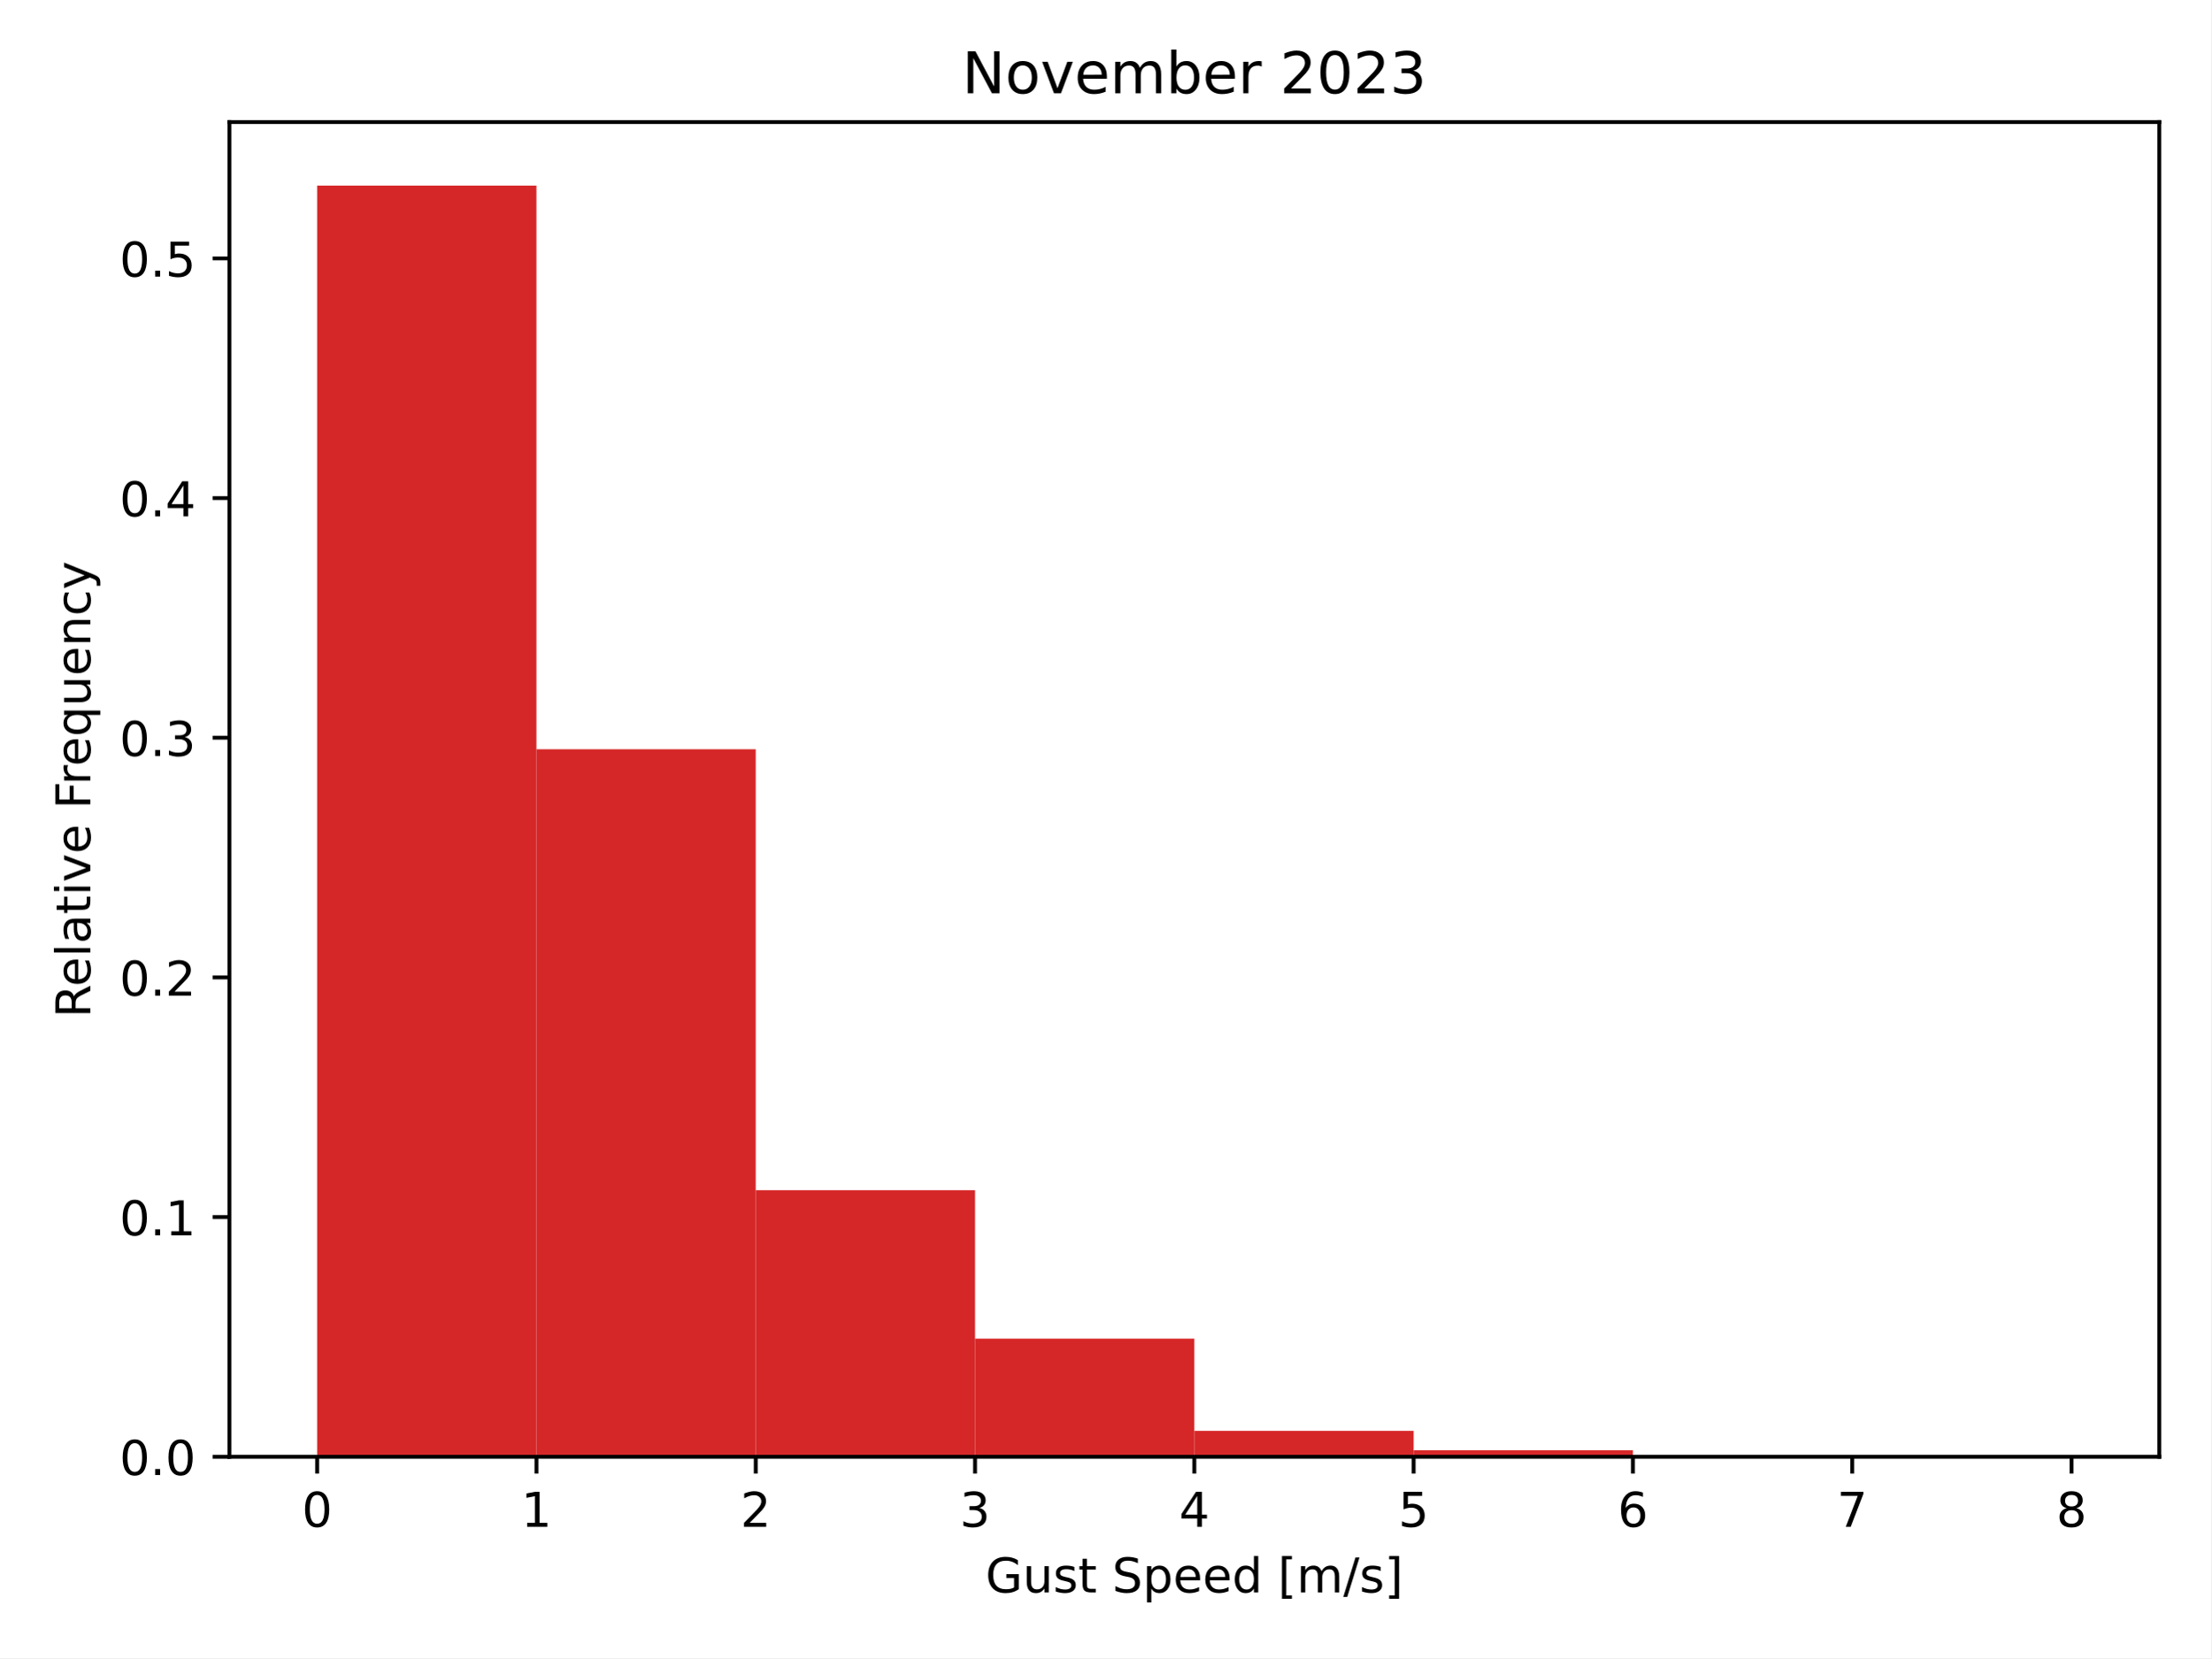
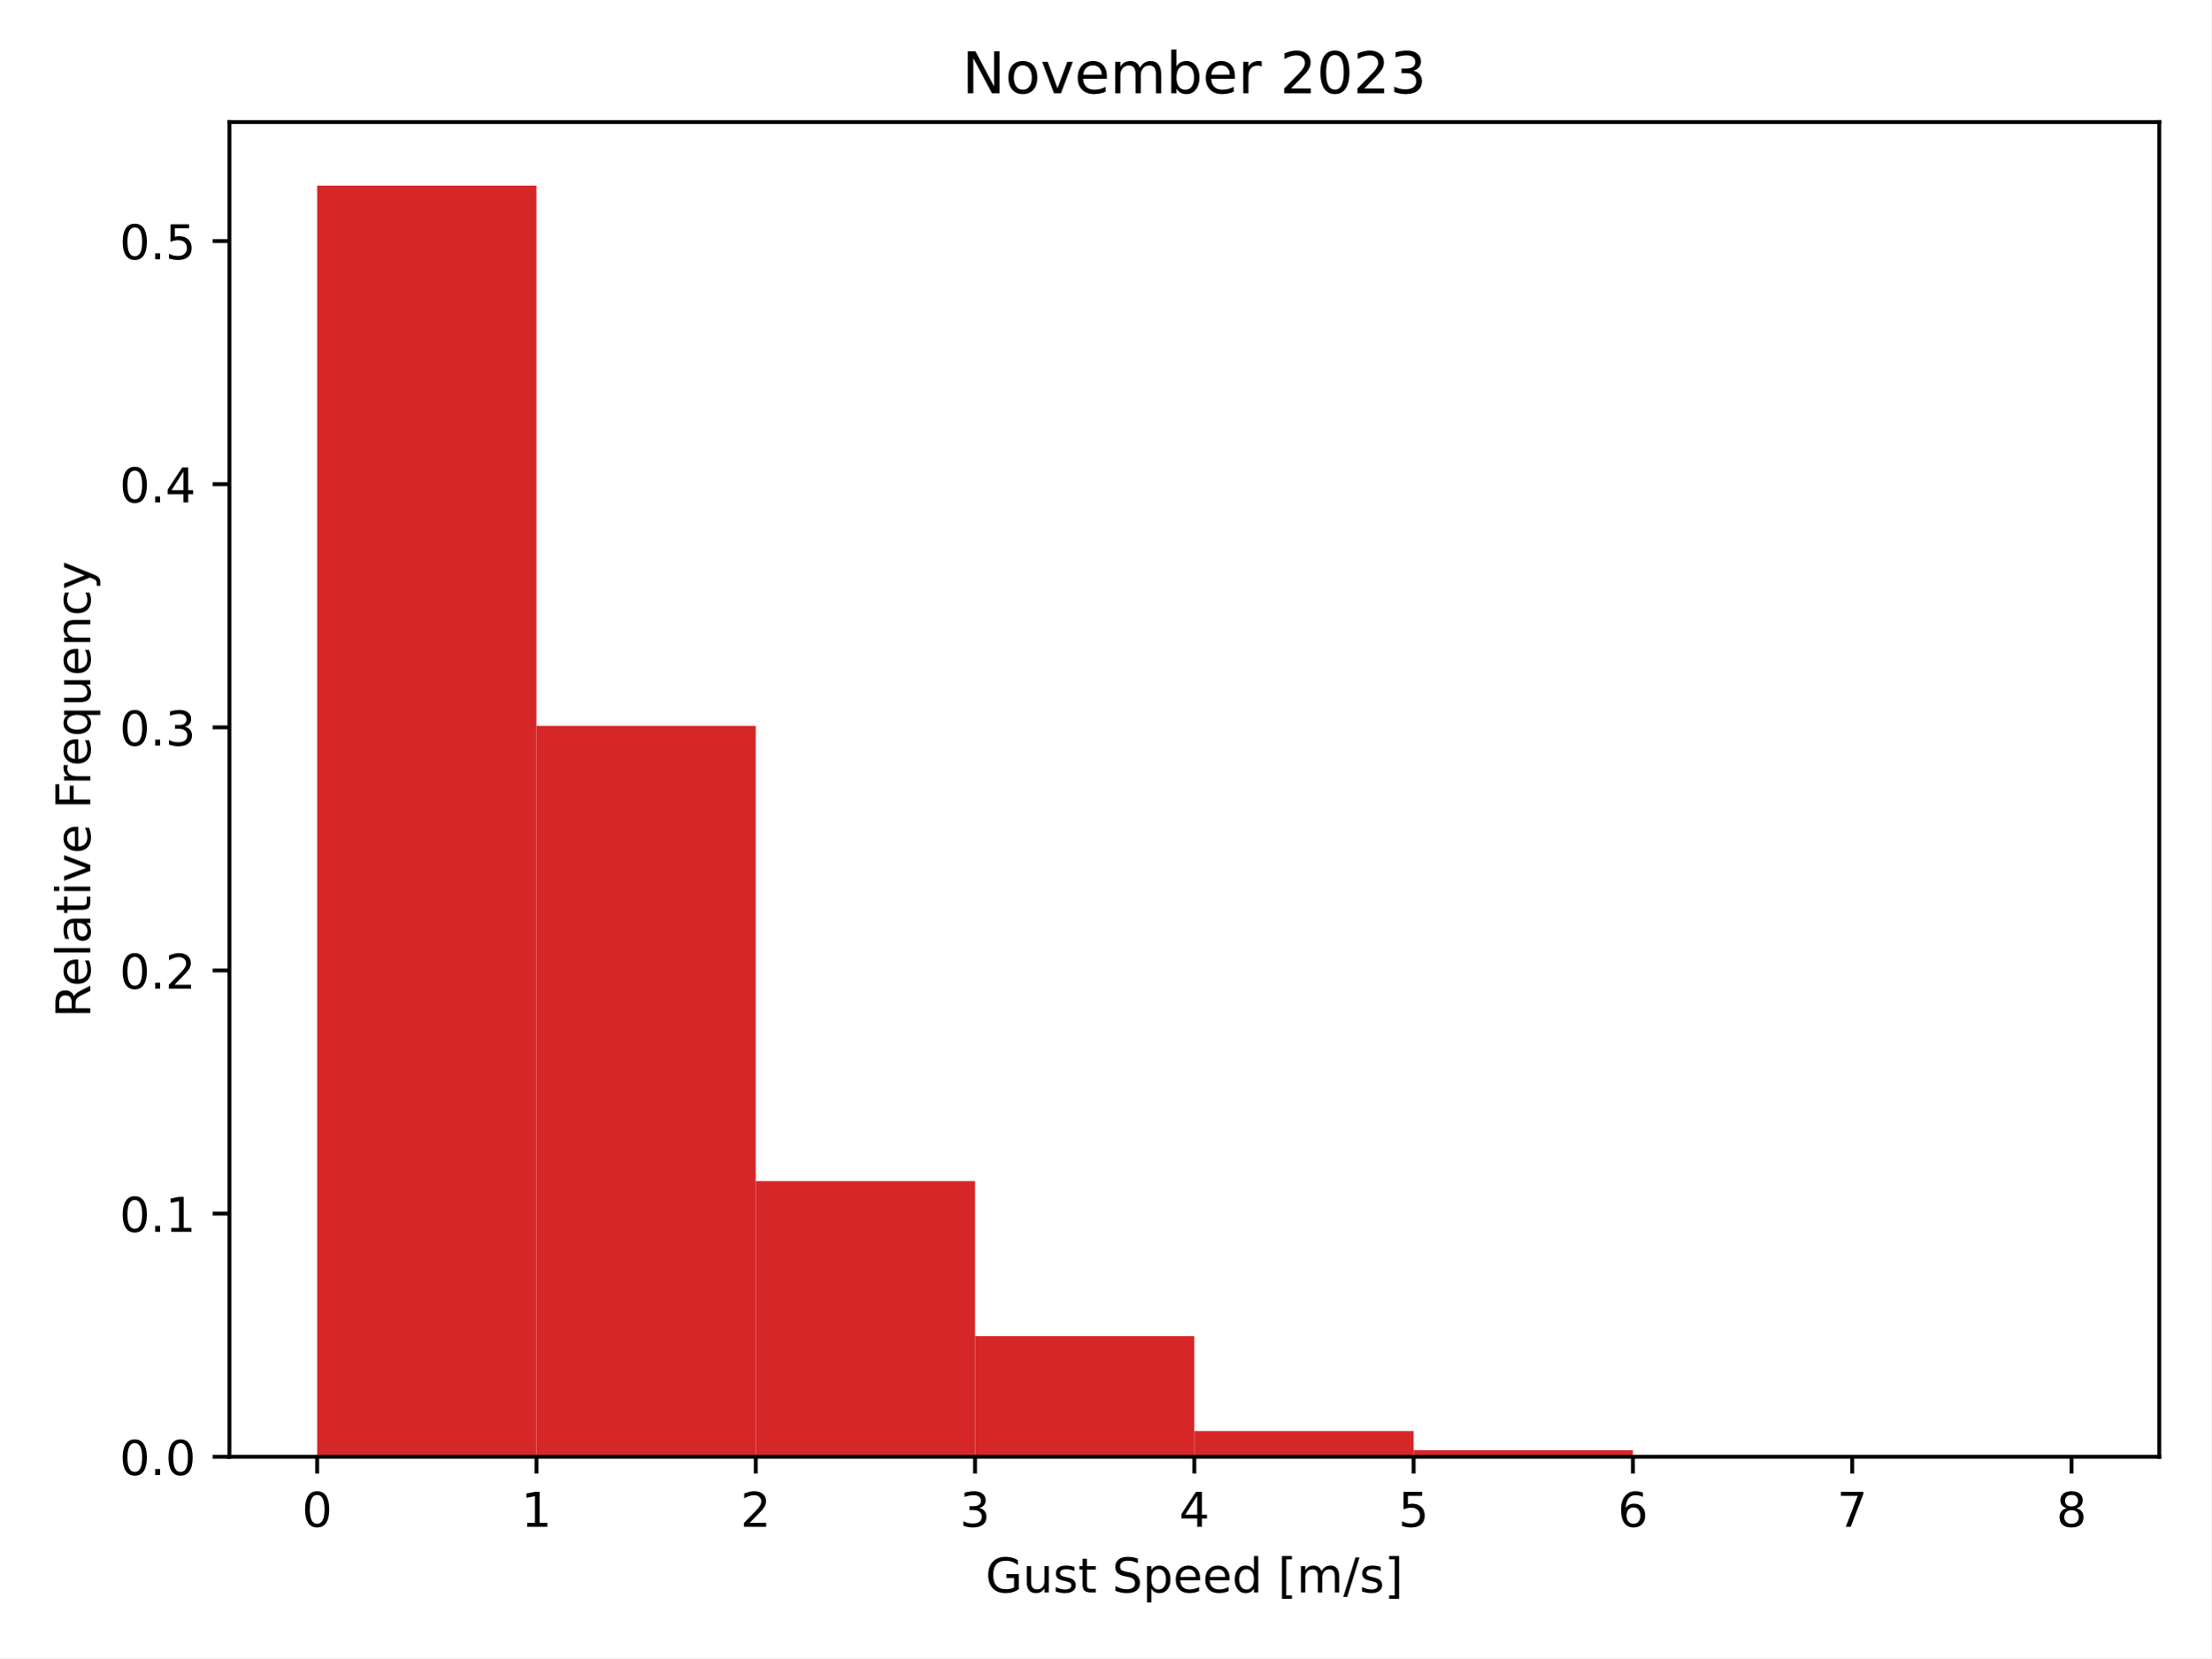
<svg xmlns="http://www.w3.org/2000/svg" xmlns:xlink="http://www.w3.org/1999/xlink" width="460.8pt" height="345.6pt" viewBox="0 0 460.8 345.6" version="1.1">
  <defs>
    <style type="text/css">*{stroke-linejoin: round; stroke-linecap: butt}</style>
  </defs>
  <g id="figure_1">
    <g id="patch_1">
      <path d="M 0 345.6  L 460.8 345.6  L 460.8 0  L 0 0  z " style="fill: #ffffff" />
    </g>
    <g id="axes_1">
      <g id="patch_2">
        <path d="M 47.81 303.64  L 450 303.64  L 450 25.44  L 47.81 25.44  z " style="fill: #ffffff" />
      </g>
      <g id="patch_3">
-         <path d="M 66.091 303.64  L 111.795 303.64  L 111.795 38.688  L 66.091 38.688  z " clip-path="url(#pdd36b35d1c)" style="fill: #d62728" />
+         <path d="M 66.091 303.64  L 111.795 303.64  L 111.795 38.688  L 66.091 38.688  z " clip-path="url(#pa5764e7d06)" style="fill: #d62728" />
      </g>
      <g id="patch_4">
-         <path d="M 111.795 303.64  L 157.498 303.64  L 157.498 156.167  L 111.795 156.167  z " clip-path="url(#pdd36b35d1c)" style="fill: #d62728" />
+         <path d="M 111.795 303.64  L 157.498 303.64  L 157.498 151.285  L 111.795 151.285  z " clip-path="url(#pa5764e7d06)" style="fill: #d62728" />
      </g>
      <g id="patch_5">
-         <path d="M 157.498 303.64  L 203.202 303.64  L 203.202 248.073  L 157.498 248.073  z " clip-path="url(#pdd36b35d1c)" style="fill: #d62728" />
+         <path d="M 157.498 303.64  L 203.202 303.64  L 203.202 246.179  L 157.498 246.179  z " clip-path="url(#pa5764e7d06)" style="fill: #d62728" />
      </g>
      <g id="patch_6">
-         <path d="M 203.202 303.64  L 248.905 303.64  L 248.905 279.011  L 203.202 279.011  z " clip-path="url(#pdd36b35d1c)" style="fill: #d62728" />
+         <path d="M 203.202 303.64  L 248.905 303.64  L 248.905 278.51  L 203.202 278.51  z " clip-path="url(#pa5764e7d06)" style="fill: #d62728" />
      </g>
      <g id="patch_7">
-         <path d="M 248.905 303.64  L 294.608 303.64  L 294.608 298.238  L 248.905 298.238  z " clip-path="url(#pdd36b35d1c)" style="fill: #d62728" />
+         <path d="M 248.905 303.64  L 294.608 303.64  L 294.608 298.276  L 248.905 298.276  z " clip-path="url(#pa5764e7d06)" style="fill: #d62728" />
      </g>
      <g id="patch_8">
-         <path d="M 294.608 303.64  L 340.312 303.64  L 340.312 302.28  L 294.608 302.28  z " clip-path="url(#pdd36b35d1c)" style="fill: #d62728" />
+         <path d="M 294.608 303.64  L 340.312 303.64  L 340.312 302.29  L 294.608 302.29  z " clip-path="url(#pa5764e7d06)" style="fill: #d62728" />
      </g>
      <g id="patch_9">
-         <path d="M 340.312 303.64  L 386.015 303.64  L 386.015 303.527  L 340.312 303.527  z " clip-path="url(#pdd36b35d1c)" style="fill: #d62728" />
+         <path d="M 340.312 303.64  L 386.015 303.64  L 386.015 303.527  L 340.312 303.527  z " clip-path="url(#pa5764e7d06)" style="fill: #d62728" />
      </g>
      <g id="patch_10">
-         <path d="M 386.015 303.64  L 431.719 303.64  L 431.719 303.564  L 386.015 303.564  z " clip-path="url(#pdd36b35d1c)" style="fill: #d62728" />
+         <path d="M 386.015 303.64  L 431.719 303.64  L 431.719 303.565  L 386.015 303.565  z " clip-path="url(#pa5764e7d06)" style="fill: #d62728" />
      </g>
      <g id="matplotlib.axis_1">
        <g id="xtick_1">
          <g id="line2d_1">
            <defs>
-               <path id="m4d2ad7f853" d="M 0 0  L 0 3.5  " style="stroke: #000000; stroke-width: 0.8" />
+               <path id="md6158c0a5a" d="M 0 0  L 0 3.5  " style="stroke: #000000; stroke-width: 0.8" />
            </defs>
            <g>
-               <use xlink:href="#m4d2ad7f853" x="66.091" y="303.64" style="stroke: #000000; stroke-width: 0.8" />
+               <use xlink:href="#md6158c0a5a" x="66.091" y="303.64" style="stroke: #000000; stroke-width: 0.8" />
            </g>
          </g>
          <g id="text_1">
            <g transform="translate(62.91011 318.2384) scale(0.1 -0.1)">
              <defs>
                <path id="DejaVuSans-30" d="M 2034 4250  Q 1547 4250 1301 3770  Q 1056 3291 1056 2328  Q 1056 1369 1301 889  Q 1547 409 2034 409  Q 2525 409 2770 889  Q 3016 1369 3016 2328  Q 3016 3291 2770 3770  Q 2525 4250 2034 4250  z M 2034 4750  Q 2819 4750 3233 4129  Q 3647 3509 3647 2328  Q 3647 1150 3233 529  Q 2819 -91 2034 -91  Q 1250 -91 836 529  Q 422 1150 422 2328  Q 422 3509 836 4129  Q 1250 4750 2034 4750  z " transform="scale(0.015625)" />
              </defs>
              <use xlink:href="#DejaVuSans-30" />
            </g>
          </g>
        </g>
        <g id="xtick_2">
          <g id="line2d_2">
            <g>
-               <use xlink:href="#m4d2ad7f853" x="111.795" y="303.64" style="stroke: #000000; stroke-width: 0.8" />
+               <use xlink:href="#md6158c0a5a" x="111.795" y="303.64" style="stroke: #000000; stroke-width: 0.8" />
            </g>
          </g>
          <g id="text_2">
            <g transform="translate(108.6135 318.2384) scale(0.1 -0.1)">
              <defs>
                <path id="DejaVuSans-31" d="M 794 531  L 1825 531  L 1825 4091  L 703 3866  L 703 4441  L 1819 4666  L 2450 4666  L 2450 531  L 3481 531  L 3481 0  L 794 0  L 794 531  z " transform="scale(0.015625)" />
              </defs>
              <use xlink:href="#DejaVuSans-31" />
            </g>
          </g>
        </g>
        <g id="xtick_3">
          <g id="line2d_3">
            <g>
-               <use xlink:href="#m4d2ad7f853" x="157.498" y="303.64" style="stroke: #000000; stroke-width: 0.8" />
+               <use xlink:href="#md6158c0a5a" x="157.498" y="303.64" style="stroke: #000000; stroke-width: 0.8" />
            </g>
          </g>
          <g id="text_3">
            <g transform="translate(154.3169 318.2384) scale(0.1 -0.1)">
              <defs>
                <path id="DejaVuSans-32" d="M 1228 531  L 3431 531  L 3431 0  L 469 0  L 469 531  Q 828 903 1448 1529  Q 2069 2156 2228 2338  Q 2531 2678 2651 2914  Q 2772 3150 2772 3378  Q 2772 3750 2511 3984  Q 2250 4219 1831 4219  Q 1534 4219 1204 4116  Q 875 4013 500 3803  L 500 4441  Q 881 4594 1212 4672  Q 1544 4750 1819 4750  Q 2544 4750 2975 4387  Q 3406 4025 3406 3419  Q 3406 3131 3298 2873  Q 3191 2616 2906 2266  Q 2828 2175 2409 1742  Q 1991 1309 1228 531  z " transform="scale(0.015625)" />
              </defs>
              <use xlink:href="#DejaVuSans-32" />
            </g>
          </g>
        </g>
        <g id="xtick_4">
          <g id="line2d_4">
            <g>
-               <use xlink:href="#m4d2ad7f853" x="203.202" y="303.64" style="stroke: #000000; stroke-width: 0.8" />
+               <use xlink:href="#md6158c0a5a" x="203.202" y="303.64" style="stroke: #000000; stroke-width: 0.8" />
            </g>
          </g>
          <g id="text_4">
            <g transform="translate(200.0203 318.2384) scale(0.1 -0.1)">
              <defs>
                <path id="DejaVuSans-33" d="M 2597 2516  Q 3050 2419 3304 2112  Q 3559 1806 3559 1356  Q 3559 666 3084 287  Q 2609 -91 1734 -91  Q 1441 -91 1130 -33  Q 819 25 488 141  L 488 750  Q 750 597 1062 519  Q 1375 441 1716 441  Q 2309 441 2620 675  Q 2931 909 2931 1356  Q 2931 1769 2642 2001  Q 2353 2234 1838 2234  L 1294 2234  L 1294 2753  L 1863 2753  Q 2328 2753 2575 2939  Q 2822 3125 2822 3475  Q 2822 3834 2567 4026  Q 2313 4219 1838 4219  Q 1578 4219 1281 4162  Q 984 4106 628 3988  L 628 4550  Q 988 4650 1302 4700  Q 1616 4750 1894 4750  Q 2613 4750 3031 4423  Q 3450 4097 3450 3541  Q 3450 3153 3228 2886  Q 3006 2619 2597 2516  z " transform="scale(0.015625)" />
              </defs>
              <use xlink:href="#DejaVuSans-33" />
            </g>
          </g>
        </g>
        <g id="xtick_5">
          <g id="line2d_5">
            <g>
-               <use xlink:href="#m4d2ad7f853" x="248.905" y="303.64" style="stroke: #000000; stroke-width: 0.8" />
+               <use xlink:href="#md6158c0a5a" x="248.905" y="303.64" style="stroke: #000000; stroke-width: 0.8" />
            </g>
          </g>
          <g id="text_5">
            <g transform="translate(245.7237 318.2384) scale(0.1 -0.1)">
              <defs>
                <path id="DejaVuSans-34" d="M 2419 4116  L 825 1625  L 2419 1625  L 2419 4116  z M 2253 4666  L 3047 4666  L 3047 1625  L 3713 1625  L 3713 1100  L 3047 1100  L 3047 0  L 2419 0  L 2419 1100  L 313 1100  L 313 1709  L 2253 4666  z " transform="scale(0.015625)" />
              </defs>
              <use xlink:href="#DejaVuSans-34" />
            </g>
          </g>
        </g>
        <g id="xtick_6">
          <g id="line2d_6">
            <g>
-               <use xlink:href="#m4d2ad7f853" x="294.608" y="303.64" style="stroke: #000000; stroke-width: 0.8" />
+               <use xlink:href="#md6158c0a5a" x="294.608" y="303.64" style="stroke: #000000; stroke-width: 0.8" />
            </g>
          </g>
          <g id="text_6">
            <g transform="translate(291.4272 318.2384) scale(0.1 -0.1)">
              <defs>
                <path id="DejaVuSans-35" d="M 691 4666  L 3169 4666  L 3169 4134  L 1269 4134  L 1269 2991  Q 1406 3038 1543 3061  Q 1681 3084 1819 3084  Q 2600 3084 3056 2656  Q 3513 2228 3513 1497  Q 3513 744 3044 326  Q 2575 -91 1722 -91  Q 1428 -91 1123 -41  Q 819 9 494 109  L 494 744  Q 775 591 1075 516  Q 1375 441 1709 441  Q 2250 441 2565 725  Q 2881 1009 2881 1497  Q 2881 1984 2565 2268  Q 2250 2553 1709 2553  Q 1456 2553 1204 2497  Q 953 2441 691 2322  L 691 4666  z " transform="scale(0.015625)" />
              </defs>
              <use xlink:href="#DejaVuSans-35" />
            </g>
          </g>
        </g>
        <g id="xtick_7">
          <g id="line2d_7">
            <g>
-               <use xlink:href="#m4d2ad7f853" x="340.312" y="303.64" style="stroke: #000000; stroke-width: 0.8" />
+               <use xlink:href="#md6158c0a5a" x="340.312" y="303.64" style="stroke: #000000; stroke-width: 0.8" />
            </g>
          </g>
          <g id="text_7">
            <g transform="translate(337.1306 318.2384) scale(0.1 -0.1)">
              <defs>
                <path id="DejaVuSans-36" d="M 2113 2584  Q 1688 2584 1439 2293  Q 1191 2003 1191 1497  Q 1191 994 1439 701  Q 1688 409 2113 409  Q 2538 409 2786 701  Q 3034 994 3034 1497  Q 3034 2003 2786 2293  Q 2538 2584 2113 2584  z M 3366 4563  L 3366 3988  Q 3128 4100 2886 4159  Q 2644 4219 2406 4219  Q 1781 4219 1451 3797  Q 1122 3375 1075 2522  Q 1259 2794 1537 2939  Q 1816 3084 2150 3084  Q 2853 3084 3261 2657  Q 3669 2231 3669 1497  Q 3669 778 3244 343  Q 2819 -91 2113 -91  Q 1303 -91 875 529  Q 447 1150 447 2328  Q 447 3434 972 4092  Q 1497 4750 2381 4750  Q 2619 4750 2861 4703  Q 3103 4656 3366 4563  z " transform="scale(0.015625)" />
              </defs>
              <use xlink:href="#DejaVuSans-36" />
            </g>
          </g>
        </g>
        <g id="xtick_8">
          <g id="line2d_8">
            <g>
-               <use xlink:href="#m4d2ad7f853" x="386.015" y="303.64" style="stroke: #000000; stroke-width: 0.8" />
+               <use xlink:href="#md6158c0a5a" x="386.015" y="303.64" style="stroke: #000000; stroke-width: 0.8" />
            </g>
          </g>
          <g id="text_8">
            <g transform="translate(382.834 318.2384) scale(0.1 -0.1)">
              <defs>
                <path id="DejaVuSans-37" d="M 525 4666  L 3525 4666  L 3525 4397  L 1831 0  L 1172 0  L 2766 4134  L 525 4134  L 525 4666  z " transform="scale(0.015625)" />
              </defs>
              <use xlink:href="#DejaVuSans-37" />
            </g>
          </g>
        </g>
        <g id="xtick_9">
          <g id="line2d_9">
            <g>
-               <use xlink:href="#m4d2ad7f853" x="431.719" y="303.64" style="stroke: #000000; stroke-width: 0.8" />
+               <use xlink:href="#md6158c0a5a" x="431.719" y="303.64" style="stroke: #000000; stroke-width: 0.8" />
            </g>
          </g>
          <g id="text_9">
            <g transform="translate(428.5374 318.2384) scale(0.1 -0.1)">
              <defs>
                <path id="DejaVuSans-38" d="M 2034 2216  Q 1584 2216 1326 1975  Q 1069 1734 1069 1313  Q 1069 891 1326 650  Q 1584 409 2034 409  Q 2484 409 2743 651  Q 3003 894 3003 1313  Q 3003 1734 2745 1975  Q 2488 2216 2034 2216  z M 1403 2484  Q 997 2584 770 2862  Q 544 3141 544 3541  Q 544 4100 942 4425  Q 1341 4750 2034 4750  Q 2731 4750 3128 4425  Q 3525 4100 3525 3541  Q 3525 3141 3298 2862  Q 3072 2584 2669 2484  Q 3125 2378 3379 2068  Q 3634 1759 3634 1313  Q 3634 634 3220 271  Q 2806 -91 2034 -91  Q 1263 -91 848 271  Q 434 634 434 1313  Q 434 1759 690 2068  Q 947 2378 1403 2484  z M 1172 3481  Q 1172 3119 1398 2916  Q 1625 2713 2034 2713  Q 2441 2713 2670 2916  Q 2900 3119 2900 3481  Q 2900 3844 2670 4047  Q 2441 4250 2034 4250  Q 1625 4250 1398 4047  Q 1172 3844 1172 3481  z " transform="scale(0.015625)" />
              </defs>
              <use xlink:href="#DejaVuSans-38" />
            </g>
          </g>
        </g>
        <g id="text_10">
          <g transform="translate(205.3823 331.9166) scale(0.1 -0.1)">
            <defs>
              <path id="DejaVuSans-47" d="M 3809 666  L 3809 1919  L 2778 1919  L 2778 2438  L 4434 2438  L 4434 434  Q 4069 175 3628 42  Q 3188 -91 2688 -91  Q 1594 -91 976 548  Q 359 1188 359 2328  Q 359 3472 976 4111  Q 1594 4750 2688 4750  Q 3144 4750 3555 4637  Q 3966 4525 4313 4306  L 4313 3634  Q 3963 3931 3569 4081  Q 3175 4231 2741 4231  Q 1884 4231 1454 3753  Q 1025 3275 1025 2328  Q 1025 1384 1454 906  Q 1884 428 2741 428  Q 3075 428 3337 486  Q 3600 544 3809 666  z " transform="scale(0.015625)" />
              <path id="DejaVuSans-75" d="M 544 1381  L 544 3500  L 1119 3500  L 1119 1403  Q 1119 906 1312 657  Q 1506 409 1894 409  Q 2359 409 2629 706  Q 2900 1003 2900 1516  L 2900 3500  L 3475 3500  L 3475 0  L 2900 0  L 2900 538  Q 2691 219 2414 64  Q 2138 -91 1772 -91  Q 1169 -91 856 284  Q 544 659 544 1381  z M 1991 3584  L 1991 3584  z " transform="scale(0.015625)" />
              <path id="DejaVuSans-73" d="M 2834 3397  L 2834 2853  Q 2591 2978 2328 3040  Q 2066 3103 1784 3103  Q 1356 3103 1142 2972  Q 928 2841 928 2578  Q 928 2378 1081 2264  Q 1234 2150 1697 2047  L 1894 2003  Q 2506 1872 2764 1633  Q 3022 1394 3022 966  Q 3022 478 2636 193  Q 2250 -91 1575 -91  Q 1294 -91 989 -36  Q 684 19 347 128  L 347 722  Q 666 556 975 473  Q 1284 391 1588 391  Q 1994 391 2212 530  Q 2431 669 2431 922  Q 2431 1156 2273 1281  Q 2116 1406 1581 1522  L 1381 1569  Q 847 1681 609 1914  Q 372 2147 372 2553  Q 372 3047 722 3315  Q 1072 3584 1716 3584  Q 2034 3584 2315 3537  Q 2597 3491 2834 3397  z " transform="scale(0.015625)" />
              <path id="DejaVuSans-74" d="M 1172 4494  L 1172 3500  L 2356 3500  L 2356 3053  L 1172 3053  L 1172 1153  Q 1172 725 1289 603  Q 1406 481 1766 481  L 2356 481  L 2356 0  L 1766 0  Q 1100 0 847 248  Q 594 497 594 1153  L 594 3053  L 172 3053  L 172 3500  L 594 3500  L 594 4494  L 1172 4494  z " transform="scale(0.015625)" />
              <path id="DejaVuSans-20" transform="scale(0.015625)" />
              <path id="DejaVuSans-53" d="M 3425 4513  L 3425 3897  Q 3066 4069 2747 4153  Q 2428 4238 2131 4238  Q 1616 4238 1336 4038  Q 1056 3838 1056 3469  Q 1056 3159 1242 3001  Q 1428 2844 1947 2747  L 2328 2669  Q 3034 2534 3370 2195  Q 3706 1856 3706 1288  Q 3706 609 3251 259  Q 2797 -91 1919 -91  Q 1588 -91 1214 -16  Q 841 59 441 206  L 441 856  Q 825 641 1194 531  Q 1563 422 1919 422  Q 2459 422 2753 634  Q 3047 847 3047 1241  Q 3047 1584 2836 1778  Q 2625 1972 2144 2069  L 1759 2144  Q 1053 2284 737 2584  Q 422 2884 422 3419  Q 422 4038 858 4394  Q 1294 4750 2059 4750  Q 2388 4750 2728 4690  Q 3069 4631 3425 4513  z " transform="scale(0.015625)" />
              <path id="DejaVuSans-70" d="M 1159 525  L 1159 -1331  L 581 -1331  L 581 3500  L 1159 3500  L 1159 2969  Q 1341 3281 1617 3432  Q 1894 3584 2278 3584  Q 2916 3584 3314 3078  Q 3713 2572 3713 1747  Q 3713 922 3314 415  Q 2916 -91 2278 -91  Q 1894 -91 1617 61  Q 1341 213 1159 525  z M 3116 1747  Q 3116 2381 2855 2742  Q 2594 3103 2138 3103  Q 1681 3103 1420 2742  Q 1159 2381 1159 1747  Q 1159 1113 1420 752  Q 1681 391 2138 391  Q 2594 391 2855 752  Q 3116 1113 3116 1747  z " transform="scale(0.015625)" />
              <path id="DejaVuSans-65" d="M 3597 1894  L 3597 1613  L 953 1613  Q 991 1019 1311 708  Q 1631 397 2203 397  Q 2534 397 2845 478  Q 3156 559 3463 722  L 3463 178  Q 3153 47 2828 -22  Q 2503 -91 2169 -91  Q 1331 -91 842 396  Q 353 884 353 1716  Q 353 2575 817 3079  Q 1281 3584 2069 3584  Q 2775 3584 3186 3129  Q 3597 2675 3597 1894  z M 3022 2063  Q 3016 2534 2758 2815  Q 2500 3097 2075 3097  Q 1594 3097 1305 2825  Q 1016 2553 972 2059  L 3022 2063  z " transform="scale(0.015625)" />
              <path id="DejaVuSans-64" d="M 2906 2969  L 2906 4863  L 3481 4863  L 3481 0  L 2906 0  L 2906 525  Q 2725 213 2448 61  Q 2172 -91 1784 -91  Q 1150 -91 751 415  Q 353 922 353 1747  Q 353 2572 751 3078  Q 1150 3584 1784 3584  Q 2172 3584 2448 3432  Q 2725 3281 2906 2969  z M 947 1747  Q 947 1113 1208 752  Q 1469 391 1925 391  Q 2381 391 2643 752  Q 2906 1113 2906 1747  Q 2906 2381 2643 2742  Q 2381 3103 1925 3103  Q 1469 3103 1208 2742  Q 947 2381 947 1747  z " transform="scale(0.015625)" />
              <path id="DejaVuSans-5b" d="M 550 4863  L 1875 4863  L 1875 4416  L 1125 4416  L 1125 -397  L 1875 -397  L 1875 -844  L 550 -844  L 550 4863  z " transform="scale(0.015625)" />
              <path id="DejaVuSans-6d" d="M 3328 2828  Q 3544 3216 3844 3400  Q 4144 3584 4550 3584  Q 5097 3584 5394 3201  Q 5691 2819 5691 2113  L 5691 0  L 5113 0  L 5113 2094  Q 5113 2597 4934 2840  Q 4756 3084 4391 3084  Q 3944 3084 3684 2787  Q 3425 2491 3425 1978  L 3425 0  L 2847 0  L 2847 2094  Q 2847 2600 2669 2842  Q 2491 3084 2119 3084  Q 1678 3084 1418 2786  Q 1159 2488 1159 1978  L 1159 0  L 581 0  L 581 3500  L 1159 3500  L 1159 2956  Q 1356 3278 1631 3431  Q 1906 3584 2284 3584  Q 2666 3584 2933 3390  Q 3200 3197 3328 2828  z " transform="scale(0.015625)" />
              <path id="DejaVuSans-2f" d="M 1625 4666  L 2156 4666  L 531 -594  L 0 -594  L 1625 4666  z " transform="scale(0.015625)" />
              <path id="DejaVuSans-5d" d="M 1947 4863  L 1947 -844  L 622 -844  L 622 -397  L 1369 -397  L 1369 4416  L 622 4416  L 622 4863  L 1947 4863  z " transform="scale(0.015625)" />
            </defs>
            <use xlink:href="#DejaVuSans-47" />
            <use xlink:href="#DejaVuSans-75" x="77.49" />
            <use xlink:href="#DejaVuSans-73" x="140.869" />
            <use xlink:href="#DejaVuSans-74" x="192.969" />
            <use xlink:href="#DejaVuSans-20" x="232.178" />
            <use xlink:href="#DejaVuSans-53" x="263.965" />
            <use xlink:href="#DejaVuSans-70" x="327.441" />
            <use xlink:href="#DejaVuSans-65" x="390.918" />
            <use xlink:href="#DejaVuSans-65" x="452.441" />
            <use xlink:href="#DejaVuSans-64" x="513.965" />
            <use xlink:href="#DejaVuSans-20" x="577.441" />
            <use xlink:href="#DejaVuSans-5b" x="609.229" />
            <use xlink:href="#DejaVuSans-6d" x="648.242" />
            <use xlink:href="#DejaVuSans-2f" x="745.654" />
            <use xlink:href="#DejaVuSans-73" x="779.346" />
            <use xlink:href="#DejaVuSans-5d" x="831.445" />
          </g>
        </g>
      </g>
      <g id="matplotlib.axis_2">
        <g id="ytick_1">
          <g id="line2d_10">
            <defs>
-               <path id="m172e10b109" d="M 0 0  L -3.5 0  " style="stroke: #000000; stroke-width: 0.8" />
+               <path id="m3d388e86e9" d="M 0 0  L -3.5 0  " style="stroke: #000000; stroke-width: 0.8" />
            </defs>
            <g>
-               <use xlink:href="#m172e10b109" x="47.81" y="303.64" style="stroke: #000000; stroke-width: 0.8" />
+               <use xlink:href="#m3d388e86e9" x="47.81" y="303.64" style="stroke: #000000; stroke-width: 0.8" />
            </g>
          </g>
          <g id="text_11">
            <g transform="translate(24.90687 307.4392) scale(0.1 -0.1)">
              <defs>
                <path id="DejaVuSans-2e" d="M 684 794  L 1344 794  L 1344 0  L 684 0  L 684 794  z " transform="scale(0.015625)" />
              </defs>
              <use xlink:href="#DejaVuSans-30" />
              <use xlink:href="#DejaVuSans-2e" x="63.623" />
              <use xlink:href="#DejaVuSans-30" x="95.41" />
            </g>
          </g>
        </g>
        <g id="ytick_2">
          <g id="line2d_11">
            <g>
-               <use xlink:href="#m172e10b109" x="47.81" y="253.683" style="stroke: #000000; stroke-width: 0.8" />
+               <use xlink:href="#m3d388e86e9" x="47.81" y="252.96" style="stroke: #000000; stroke-width: 0.8" />
            </g>
          </g>
          <g id="text_12">
-             <g transform="translate(24.90687 257.4821) scale(0.1 -0.1)">
+             <g transform="translate(24.90687 256.7592) scale(0.1 -0.1)">
              <use xlink:href="#DejaVuSans-30" />
              <use xlink:href="#DejaVuSans-2e" x="63.623" />
              <use xlink:href="#DejaVuSans-31" x="95.41" />
            </g>
          </g>
        </g>
        <g id="ytick_3">
          <g id="line2d_12">
            <g>
-               <use xlink:href="#m172e10b109" x="47.81" y="203.726" style="stroke: #000000; stroke-width: 0.8" />
+               <use xlink:href="#m3d388e86e9" x="47.81" y="202.28" style="stroke: #000000; stroke-width: 0.8" />
            </g>
          </g>
          <g id="text_13">
-             <g transform="translate(24.90687 207.5249) scale(0.1 -0.1)">
+             <g transform="translate(24.90687 206.0792) scale(0.1 -0.1)">
              <use xlink:href="#DejaVuSans-30" />
              <use xlink:href="#DejaVuSans-2e" x="63.623" />
              <use xlink:href="#DejaVuSans-32" x="95.41" />
            </g>
          </g>
        </g>
        <g id="ytick_4">
          <g id="line2d_13">
            <g>
-               <use xlink:href="#m172e10b109" x="47.81" y="153.769" style="stroke: #000000; stroke-width: 0.8" />
+               <use xlink:href="#m3d388e86e9" x="47.81" y="151.6" style="stroke: #000000; stroke-width: 0.8" />
            </g>
          </g>
          <g id="text_14">
-             <g transform="translate(24.90687 157.5677) scale(0.1 -0.1)">
+             <g transform="translate(24.90687 155.3992) scale(0.1 -0.1)">
              <use xlink:href="#DejaVuSans-30" />
              <use xlink:href="#DejaVuSans-2e" x="63.623" />
              <use xlink:href="#DejaVuSans-33" x="95.41" />
            </g>
          </g>
        </g>
        <g id="ytick_5">
          <g id="line2d_14">
            <g>
-               <use xlink:href="#m172e10b109" x="47.81" y="103.811" style="stroke: #000000; stroke-width: 0.8" />
+               <use xlink:href="#m3d388e86e9" x="47.81" y="100.92" style="stroke: #000000; stroke-width: 0.8" />
            </g>
          </g>
          <g id="text_15">
-             <g transform="translate(24.90687 107.6106) scale(0.1 -0.1)">
+             <g transform="translate(24.90687 104.7191) scale(0.1 -0.1)">
              <use xlink:href="#DejaVuSans-30" />
              <use xlink:href="#DejaVuSans-2e" x="63.623" />
              <use xlink:href="#DejaVuSans-34" x="95.41" />
            </g>
          </g>
        </g>
        <g id="ytick_6">
          <g id="line2d_15">
            <g>
-               <use xlink:href="#m172e10b109" x="47.81" y="53.854" style="stroke: #000000; stroke-width: 0.8" />
+               <use xlink:href="#m3d388e86e9" x="47.81" y="50.24" style="stroke: #000000; stroke-width: 0.8" />
            </g>
          </g>
          <g id="text_16">
-             <g transform="translate(24.90687 57.65342) scale(0.1 -0.1)">
+             <g transform="translate(24.90687 54.03912) scale(0.1 -0.1)">
              <use xlink:href="#DejaVuSans-30" />
              <use xlink:href="#DejaVuSans-2e" x="63.623" />
              <use xlink:href="#DejaVuSans-35" x="95.41" />
            </g>
          </g>
        </g>
        <g id="text_17">
          <g transform="translate(18.82719 212.1228) rotate(-90) scale(0.1 -0.1)">
            <defs>
              <path id="DejaVuSans-52" d="M 2841 2188  Q 3044 2119 3236 1894  Q 3428 1669 3622 1275  L 4263 0  L 3584 0  L 2988 1197  Q 2756 1666 2539 1819  Q 2322 1972 1947 1972  L 1259 1972  L 1259 0  L 628 0  L 628 4666  L 2053 4666  Q 2853 4666 3247 4331  Q 3641 3997 3641 3322  Q 3641 2881 3436 2590  Q 3231 2300 2841 2188  z M 1259 4147  L 1259 2491  L 2053 2491  Q 2509 2491 2742 2702  Q 2975 2913 2975 3322  Q 2975 3731 2742 3939  Q 2509 4147 2053 4147  L 1259 4147  z " transform="scale(0.015625)" />
              <path id="DejaVuSans-6c" d="M 603 4863  L 1178 4863  L 1178 0  L 603 0  L 603 4863  z " transform="scale(0.015625)" />
              <path id="DejaVuSans-61" d="M 2194 1759  Q 1497 1759 1228 1600  Q 959 1441 959 1056  Q 959 750 1161 570  Q 1363 391 1709 391  Q 2188 391 2477 730  Q 2766 1069 2766 1631  L 2766 1759  L 2194 1759  z M 3341 1997  L 3341 0  L 2766 0  L 2766 531  Q 2569 213 2275 61  Q 1981 -91 1556 -91  Q 1019 -91 701 211  Q 384 513 384 1019  Q 384 1609 779 1909  Q 1175 2209 1959 2209  L 2766 2209  L 2766 2266  Q 2766 2663 2505 2880  Q 2244 3097 1772 3097  Q 1472 3097 1187 3025  Q 903 2953 641 2809  L 641 3341  Q 956 3463 1253 3523  Q 1550 3584 1831 3584  Q 2591 3584 2966 3190  Q 3341 2797 3341 1997  z " transform="scale(0.015625)" />
              <path id="DejaVuSans-69" d="M 603 3500  L 1178 3500  L 1178 0  L 603 0  L 603 3500  z M 603 4863  L 1178 4863  L 1178 4134  L 603 4134  L 603 4863  z " transform="scale(0.015625)" />
              <path id="DejaVuSans-76" d="M 191 3500  L 800 3500  L 1894 563  L 2988 3500  L 3597 3500  L 2284 0  L 1503 0  L 191 3500  z " transform="scale(0.015625)" />
              <path id="DejaVuSans-46" d="M 628 4666  L 3309 4666  L 3309 4134  L 1259 4134  L 1259 2759  L 3109 2759  L 3109 2228  L 1259 2228  L 1259 0  L 628 0  L 628 4666  z " transform="scale(0.015625)" />
              <path id="DejaVuSans-72" d="M 2631 2963  Q 2534 3019 2420 3045  Q 2306 3072 2169 3072  Q 1681 3072 1420 2755  Q 1159 2438 1159 1844  L 1159 0  L 581 0  L 581 3500  L 1159 3500  L 1159 2956  Q 1341 3275 1631 3429  Q 1922 3584 2338 3584  Q 2397 3584 2469 3576  Q 2541 3569 2628 3553  L 2631 2963  z " transform="scale(0.015625)" />
              <path id="DejaVuSans-71" d="M 947 1747  Q 947 1113 1208 752  Q 1469 391 1925 391  Q 2381 391 2643 752  Q 2906 1113 2906 1747  Q 2906 2381 2643 2742  Q 2381 3103 1925 3103  Q 1469 3103 1208 2742  Q 947 2381 947 1747  z M 2906 525  Q 2725 213 2448 61  Q 2172 -91 1784 -91  Q 1150 -91 751 415  Q 353 922 353 1747  Q 353 2572 751 3078  Q 1150 3584 1784 3584  Q 2172 3584 2448 3432  Q 2725 3281 2906 2969  L 2906 3500  L 3481 3500  L 3481 -1331  L 2906 -1331  L 2906 525  z " transform="scale(0.015625)" />
              <path id="DejaVuSans-6e" d="M 3513 2113  L 3513 0  L 2938 0  L 2938 2094  Q 2938 2591 2744 2837  Q 2550 3084 2163 3084  Q 1697 3084 1428 2787  Q 1159 2491 1159 1978  L 1159 0  L 581 0  L 581 3500  L 1159 3500  L 1159 2956  Q 1366 3272 1645 3428  Q 1925 3584 2291 3584  Q 2894 3584 3203 3211  Q 3513 2838 3513 2113  z " transform="scale(0.015625)" />
              <path id="DejaVuSans-63" d="M 3122 3366  L 3122 2828  Q 2878 2963 2633 3030  Q 2388 3097 2138 3097  Q 1578 3097 1268 2742  Q 959 2388 959 1747  Q 959 1106 1268 751  Q 1578 397 2138 397  Q 2388 397 2633 464  Q 2878 531 3122 666  L 3122 134  Q 2881 22 2623 -34  Q 2366 -91 2075 -91  Q 1284 -91 818 406  Q 353 903 353 1747  Q 353 2603 823 3093  Q 1294 3584 2113 3584  Q 2378 3584 2631 3529  Q 2884 3475 3122 3366  z " transform="scale(0.015625)" />
              <path id="DejaVuSans-79" d="M 2059 -325  Q 1816 -950 1584 -1140  Q 1353 -1331 966 -1331  L 506 -1331  L 506 -850  L 844 -850  Q 1081 -850 1212 -737  Q 1344 -625 1503 -206  L 1606 56  L 191 3500  L 800 3500  L 1894 763  L 2988 3500  L 3597 3500  L 2059 -325  z " transform="scale(0.015625)" />
            </defs>
            <use xlink:href="#DejaVuSans-52" />
            <use xlink:href="#DejaVuSans-65" x="64.982" />
            <use xlink:href="#DejaVuSans-6c" x="126.506" />
            <use xlink:href="#DejaVuSans-61" x="154.289" />
            <use xlink:href="#DejaVuSans-74" x="215.568" />
            <use xlink:href="#DejaVuSans-69" x="254.777" />
            <use xlink:href="#DejaVuSans-76" x="282.561" />
            <use xlink:href="#DejaVuSans-65" x="341.74" />
            <use xlink:href="#DejaVuSans-20" x="403.264" />
            <use xlink:href="#DejaVuSans-46" x="435.051" />
            <use xlink:href="#DejaVuSans-72" x="485.32" />
            <use xlink:href="#DejaVuSans-65" x="524.184" />
            <use xlink:href="#DejaVuSans-71" x="585.707" />
            <use xlink:href="#DejaVuSans-75" x="649.184" />
            <use xlink:href="#DejaVuSans-65" x="712.562" />
            <use xlink:href="#DejaVuSans-6e" x="774.086" />
            <use xlink:href="#DejaVuSans-63" x="837.465" />
            <use xlink:href="#DejaVuSans-79" x="892.445" />
          </g>
        </g>
      </g>
      <g id="patch_11">
        <path d="M 47.81 303.64  L 47.81 25.44  " style="fill: none; stroke: #000000; stroke-width: 0.8; stroke-linejoin: miter; stroke-linecap: square" />
      </g>
      <g id="patch_12">
        <path d="M 450 303.64  L 450 25.44  " style="fill: none; stroke: #000000; stroke-width: 0.8; stroke-linejoin: miter; stroke-linecap: square" />
      </g>
      <g id="patch_13">
        <path d="M 47.81 303.64  L 450 303.64  " style="fill: none; stroke: #000000; stroke-width: 0.8; stroke-linejoin: miter; stroke-linecap: square" />
      </g>
      <g id="patch_14">
        <path d="M 47.81 25.44  L 450 25.44  " style="fill: none; stroke: #000000; stroke-width: 0.8; stroke-linejoin: miter; stroke-linecap: square" />
      </g>
      <g id="text_18">
        <g transform="translate(200.5131 19.44) scale(0.12 -0.12)">
          <defs>
            <path id="DejaVuSans-4e" d="M 628 4666  L 1478 4666  L 3547 763  L 3547 4666  L 4159 4666  L 4159 0  L 3309 0  L 1241 3903  L 1241 0  L 628 0  L 628 4666  z " transform="scale(0.015625)" />
            <path id="DejaVuSans-6f" d="M 1959 3097  Q 1497 3097 1228 2736  Q 959 2375 959 1747  Q 959 1119 1226 758  Q 1494 397 1959 397  Q 2419 397 2687 759  Q 2956 1122 2956 1747  Q 2956 2369 2687 2733  Q 2419 3097 1959 3097  z M 1959 3584  Q 2709 3584 3137 3096  Q 3566 2609 3566 1747  Q 3566 888 3137 398  Q 2709 -91 1959 -91  Q 1206 -91 779 398  Q 353 888 353 1747  Q 353 2609 779 3096  Q 1206 3584 1959 3584  z " transform="scale(0.015625)" />
            <path id="DejaVuSans-62" d="M 3116 1747  Q 3116 2381 2855 2742  Q 2594 3103 2138 3103  Q 1681 3103 1420 2742  Q 1159 2381 1159 1747  Q 1159 1113 1420 752  Q 1681 391 2138 391  Q 2594 391 2855 752  Q 3116 1113 3116 1747  z M 1159 2969  Q 1341 3281 1617 3432  Q 1894 3584 2278 3584  Q 2916 3584 3314 3078  Q 3713 2572 3713 1747  Q 3713 922 3314 415  Q 2916 -91 2278 -91  Q 1894 -91 1617 61  Q 1341 213 1159 525  L 1159 0  L 581 0  L 581 4863  L 1159 4863  L 1159 2969  z " transform="scale(0.015625)" />
          </defs>
          <use xlink:href="#DejaVuSans-4e" />
          <use xlink:href="#DejaVuSans-6f" x="74.805" />
          <use xlink:href="#DejaVuSans-76" x="135.986" />
          <use xlink:href="#DejaVuSans-65" x="195.166" />
          <use xlink:href="#DejaVuSans-6d" x="256.689" />
          <use xlink:href="#DejaVuSans-62" x="354.102" />
          <use xlink:href="#DejaVuSans-65" x="417.578" />
          <use xlink:href="#DejaVuSans-72" x="479.102" />
          <use xlink:href="#DejaVuSans-20" x="520.215" />
          <use xlink:href="#DejaVuSans-32" x="552.002" />
          <use xlink:href="#DejaVuSans-30" x="615.625" />
          <use xlink:href="#DejaVuSans-32" x="679.248" />
          <use xlink:href="#DejaVuSans-33" x="742.871" />
        </g>
      </g>
    </g>
  </g>
  <defs>
-     <clipPath id="pdd36b35d1c">
+     <clipPath id="pa5764e7d06">
      <rect x="47.81" y="25.44" width="402.19" height="278.2" />
    </clipPath>
  </defs>
</svg>
